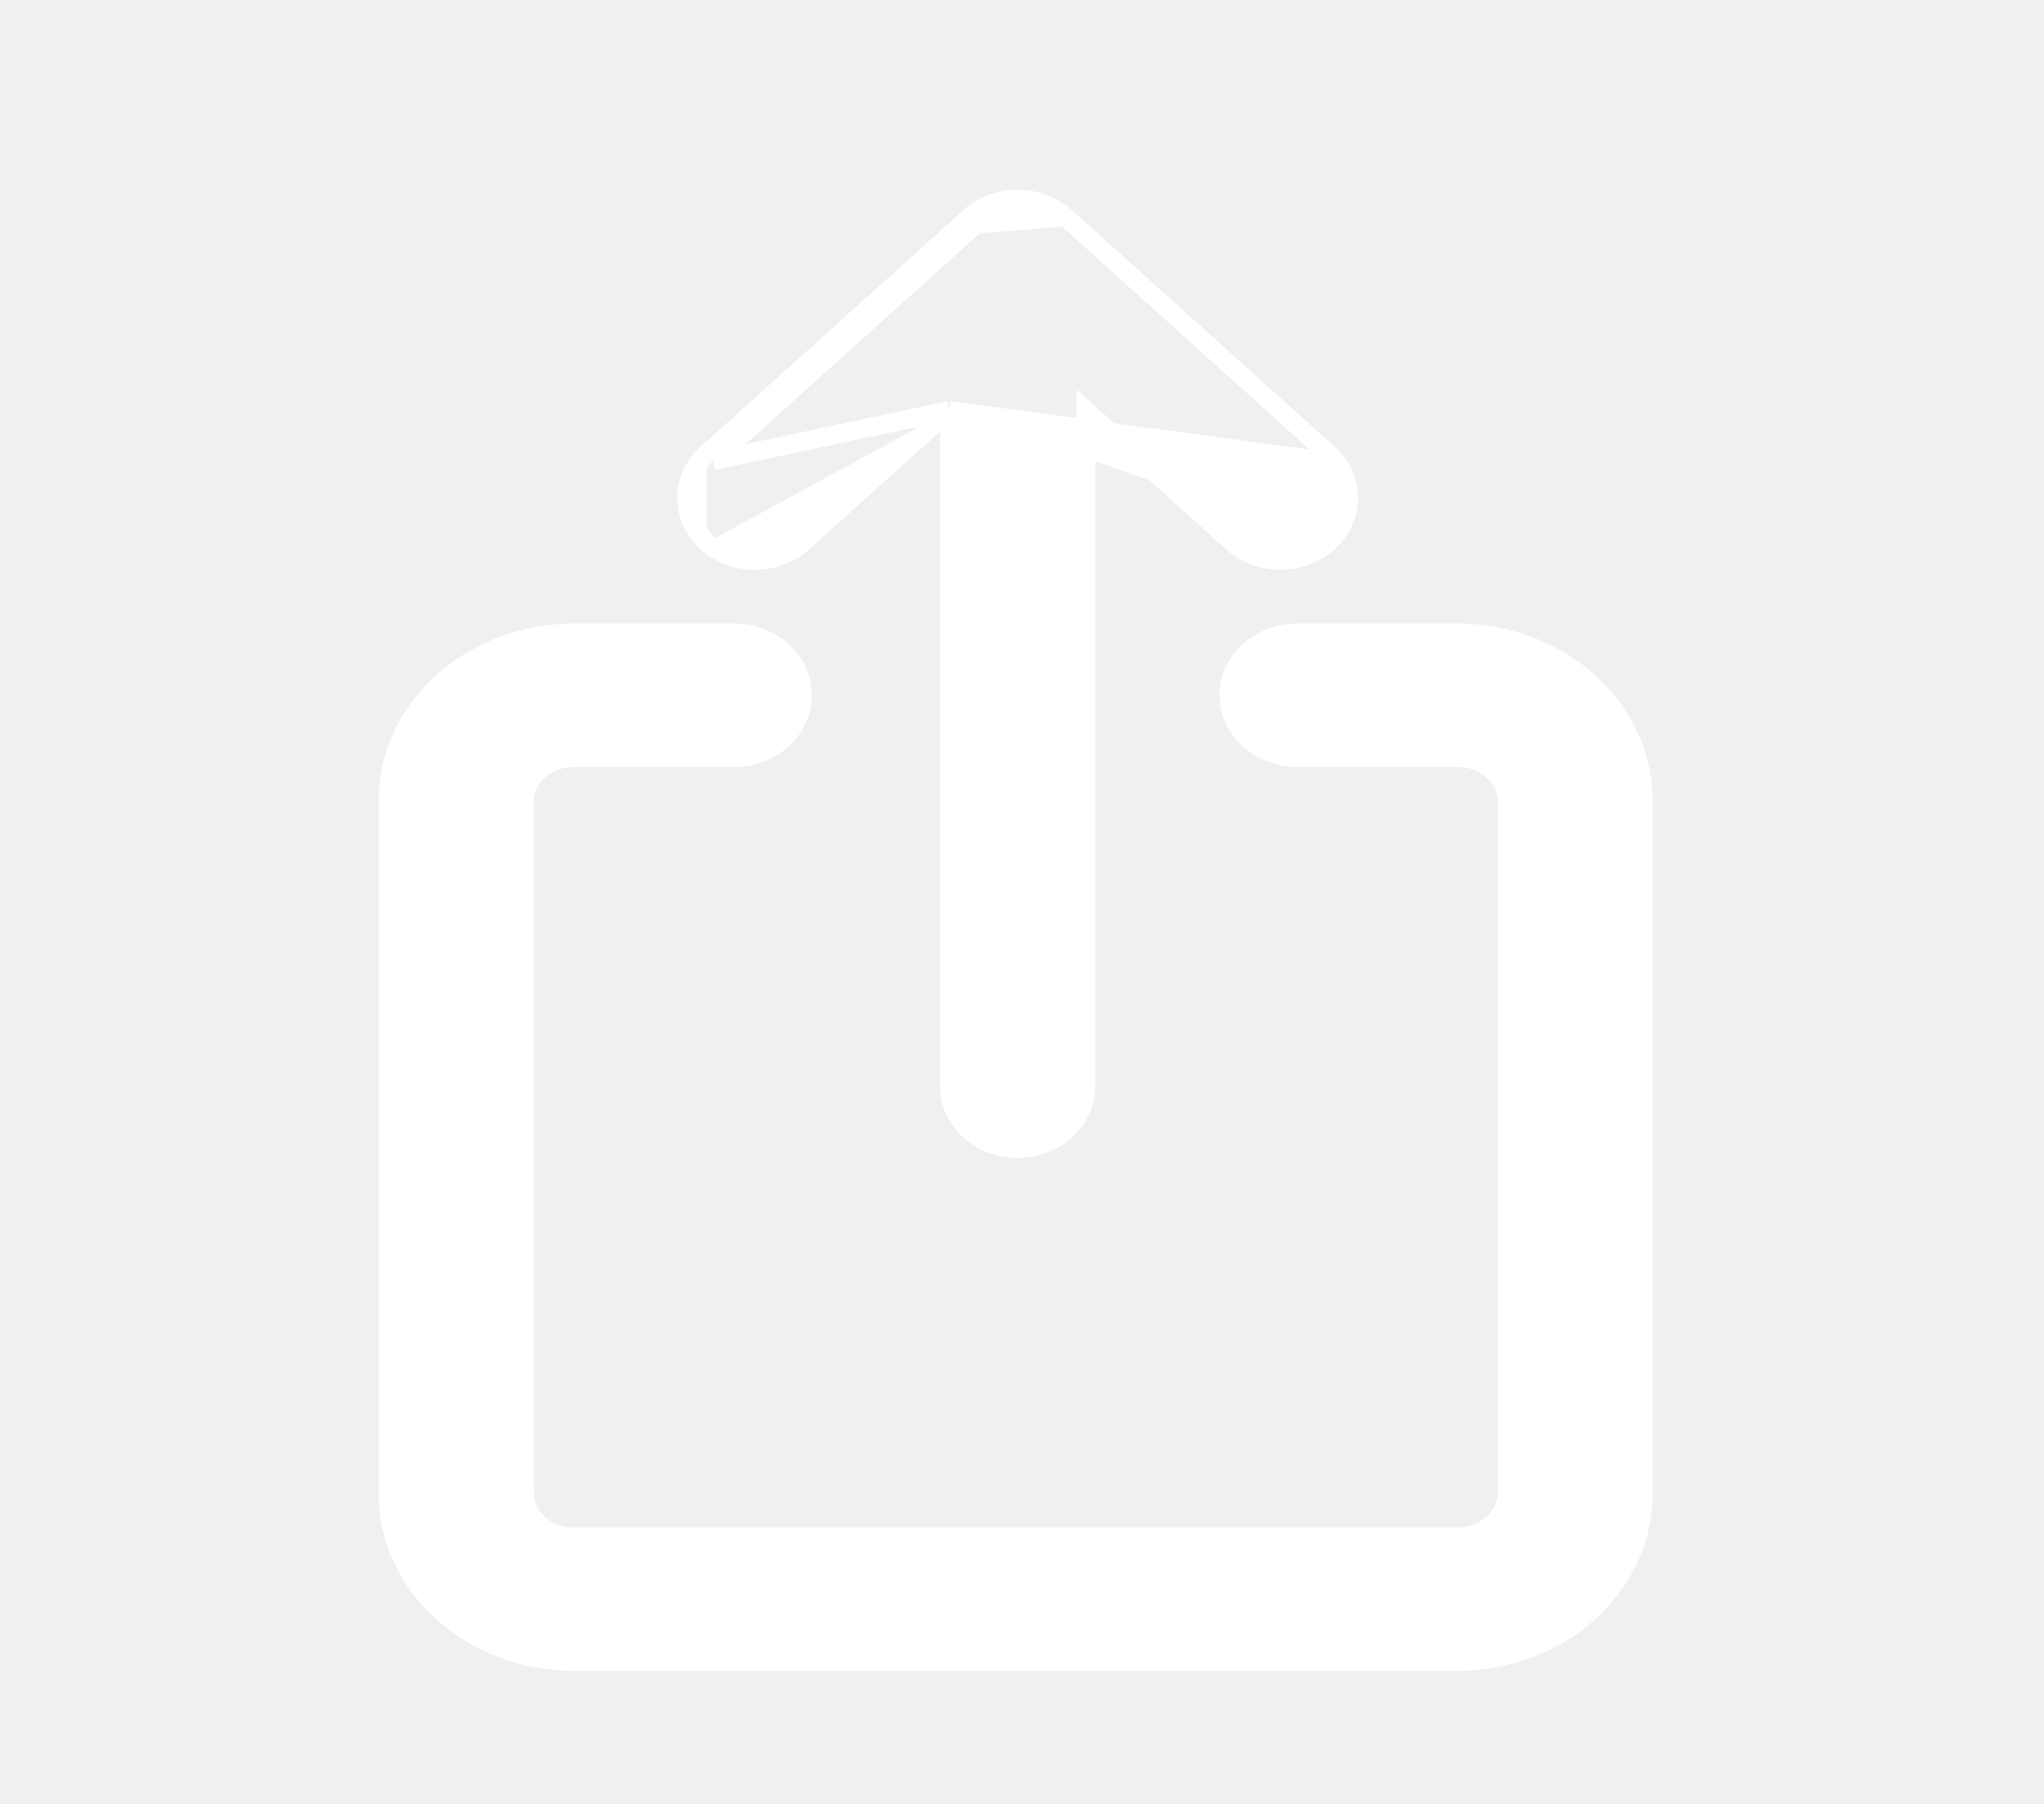
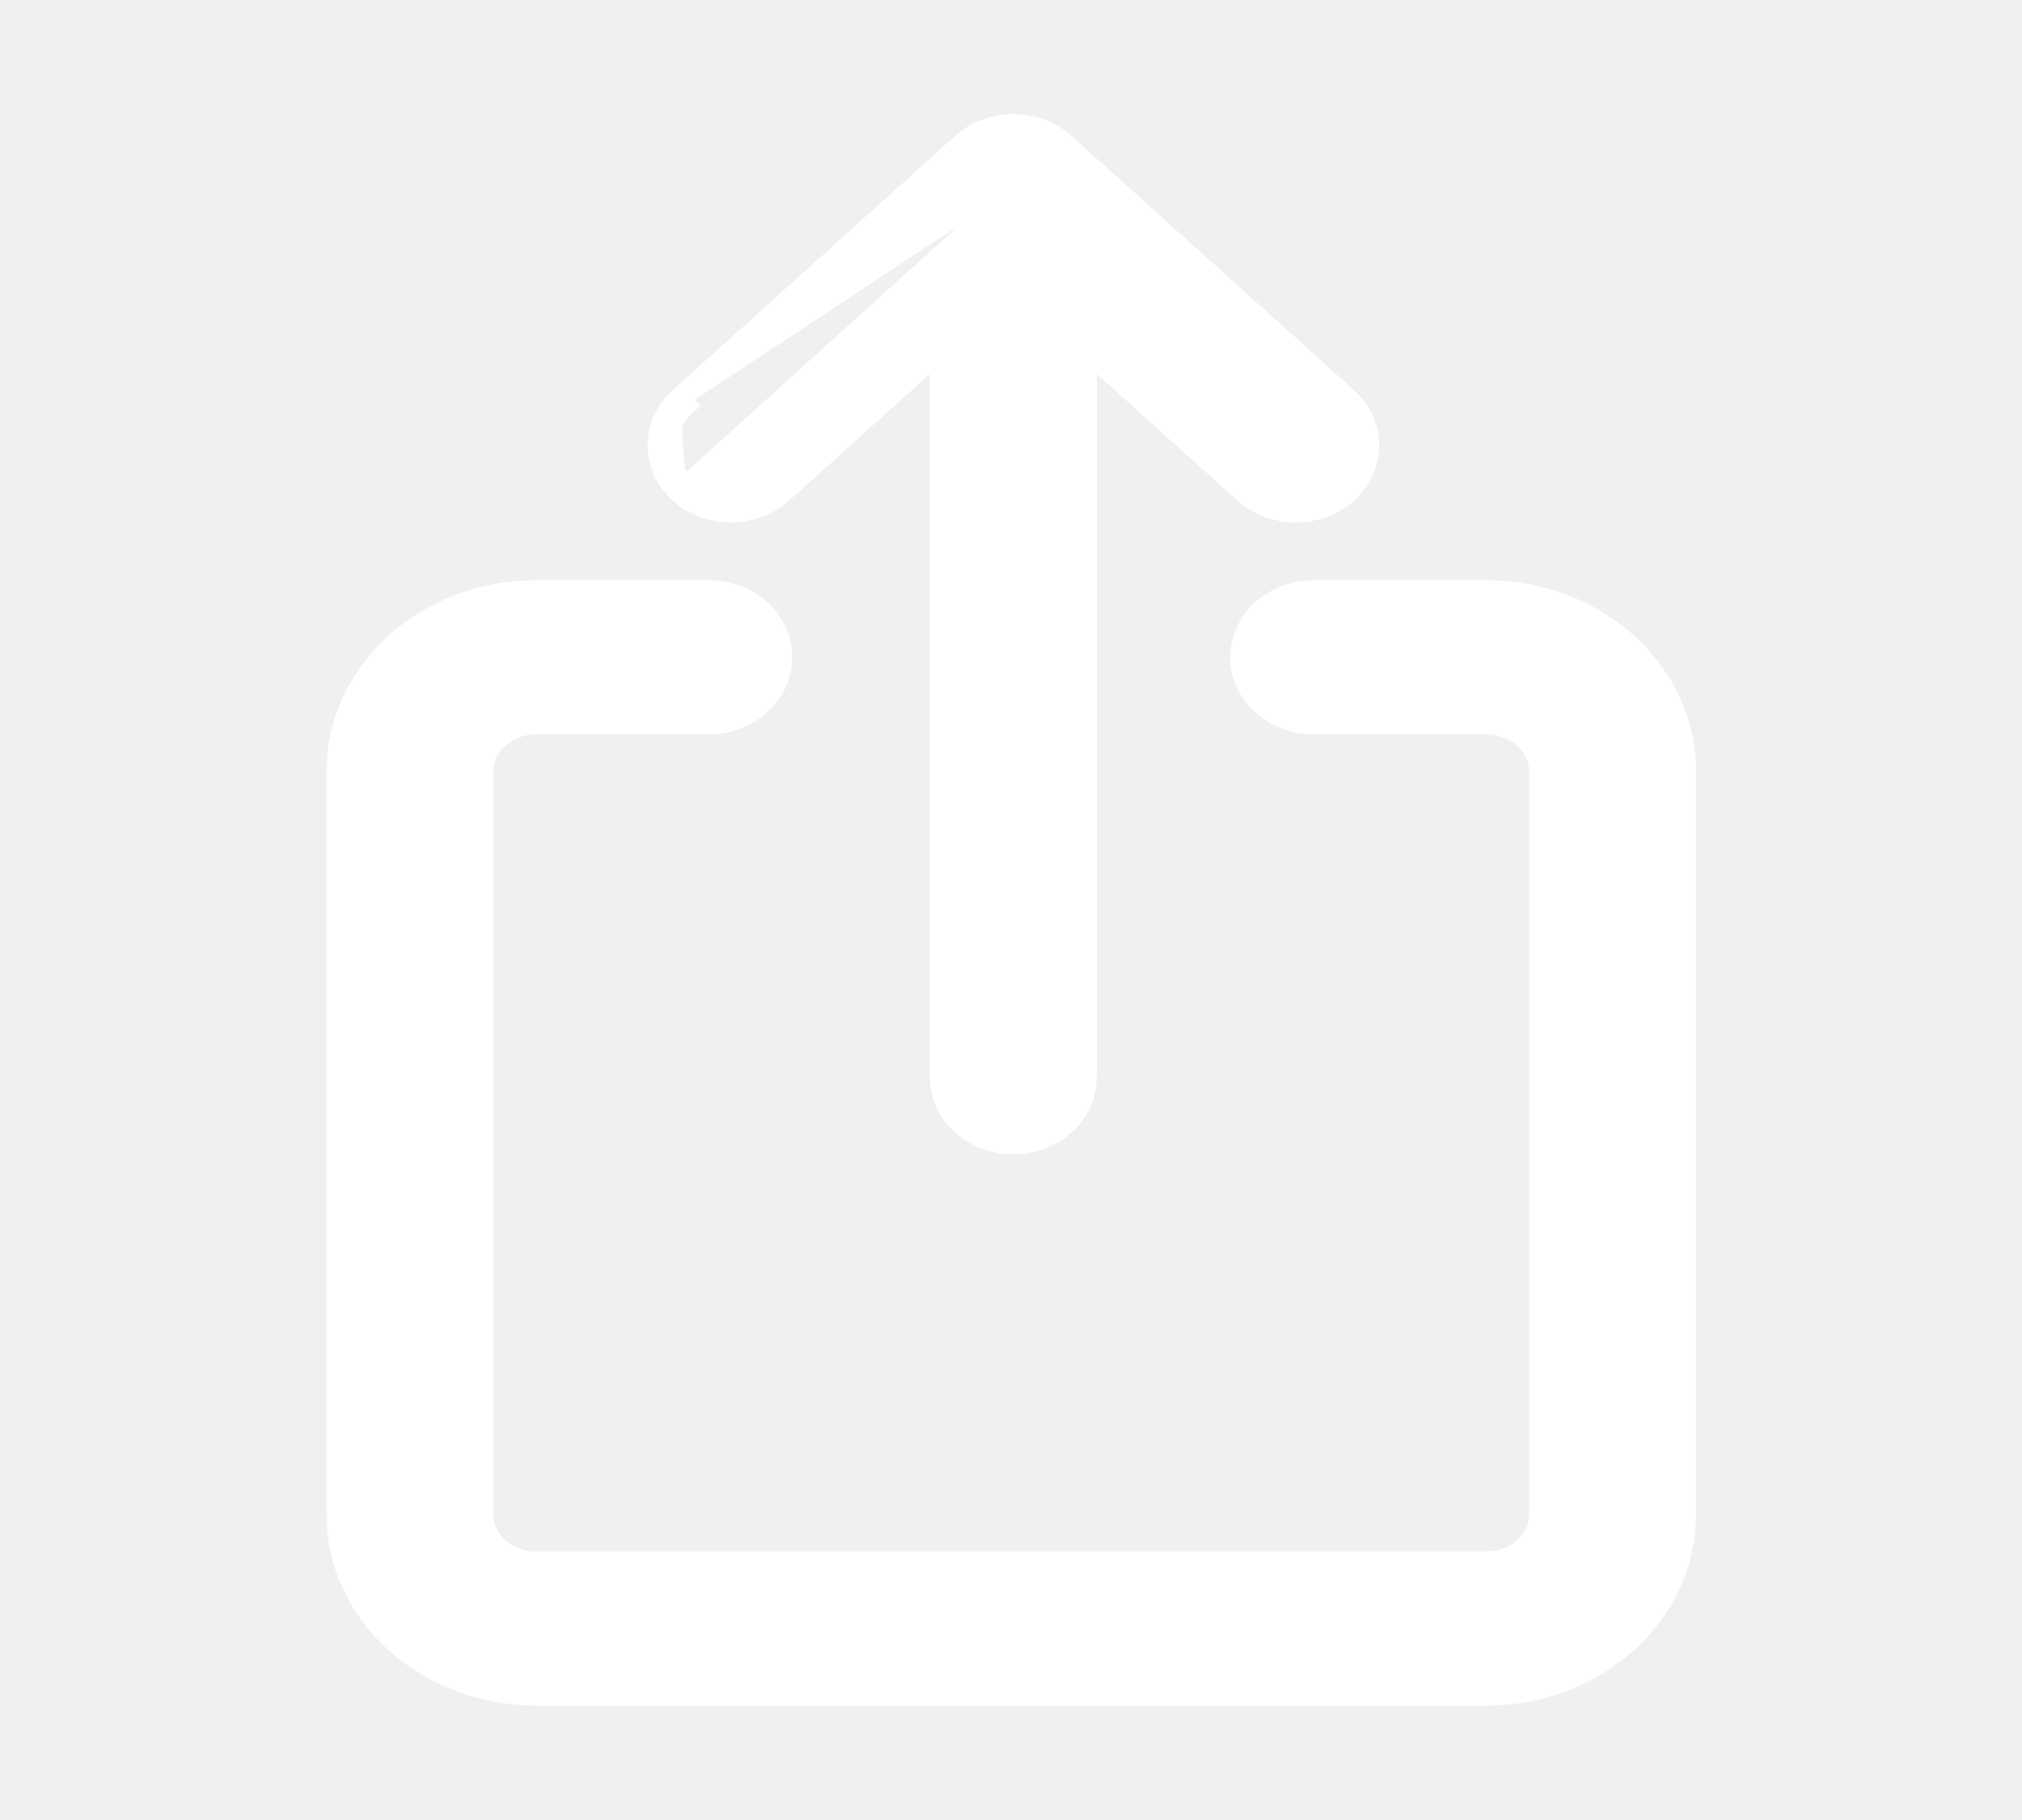
- <svg xmlns="http://www.w3.org/2000/svg" width="17" height="15" viewBox="0 0 17 15" fill="none">
-   <path d="M8.862 1.805L8.862 1.805L11.047 3.772L8.862 1.805ZM8.862 1.805C8.641 1.606 8.287 1.606 8.066 1.805L8.118 1.863M8.862 1.805L8.118 1.863M8.118 1.863L8.066 1.805L5.88 3.772M8.118 1.863L5.932 3.83M7.896 3.413L6.676 4.511C6.455 4.71 6.101 4.71 5.88 4.511M7.896 3.413L5.932 3.83M7.896 3.413V9.031C7.896 9.325 8.158 9.55 8.464 9.55C8.769 9.55 9.031 9.325 9.031 9.031V3.413L10.251 4.511C10.362 4.611 10.507 4.66 10.649 4.66C10.792 4.66 10.936 4.611 11.047 4.511M7.896 3.413L10.995 3.83L11.047 3.772C11.273 3.975 11.273 4.308 11.047 4.511M5.88 4.511L5.932 4.453L5.88 4.511C5.88 4.511 5.88 4.511 5.88 4.511ZM5.88 4.511C5.654 4.308 5.654 3.975 5.88 3.772M5.88 3.772L5.88 3.772L5.932 3.83M5.88 3.772L5.932 3.83M11.047 4.511C11.047 4.511 11.047 4.511 11.047 4.511L10.995 4.453L11.047 4.511ZM13.668 6.662V6.662C13.668 5.883 12.967 5.263 12.123 5.263H10.788C10.483 5.263 10.221 5.487 10.221 5.781C10.221 6.075 10.483 6.3 10.788 6.3H12.123C12.357 6.3 12.534 6.47 12.534 6.662V12.417C12.534 12.609 12.357 12.779 12.123 12.779H4.772C4.537 12.779 4.361 12.609 4.361 12.417V6.662C4.361 6.47 4.537 6.3 4.772 6.3H6.107C6.412 6.3 6.674 6.075 6.674 5.781C6.674 5.487 6.412 5.263 6.107 5.263H4.772C3.928 5.263 3.226 5.883 3.226 6.662V12.417C3.226 13.196 3.928 13.816 4.772 13.816H12.123C12.967 13.816 13.668 13.196 13.668 12.417V6.662Z" fill="white" stroke="white" stroke-width="0.156" />
+ <svg xmlns="http://www.w3.org/2000/svg" width="20" height="18" viewBox="0 0 20 18" fill="none">
+   <path d="M10.532 1.419L10.532 1.419L13.325 3.933C13.614 4.192 13.614 4.618 13.325 4.877C13.183 5.005 12.999 5.067 12.816 5.067C12.634 5.067 12.45 5.005 12.307 4.877L10.748 3.473V10.654C10.748 11.03 10.414 11.317 10.023 11.317C9.633 11.317 9.298 11.03 9.298 10.654V3.473L7.739 4.877C7.456 5.131 7.003 5.131 6.721 4.877M10.532 1.419L6.788 4.802M10.532 1.419C10.25 1.165 9.797 1.165 9.514 1.419L6.721 3.933M10.532 1.419L6.721 3.933M6.721 4.877L6.788 4.802M6.721 4.877C6.721 4.877 6.721 4.877 6.721 4.877L6.788 4.802M6.721 4.877C6.433 4.618 6.433 4.192 6.721 3.933M6.788 4.802C6.544 4.583 6.544 4.226 6.788 4.007L6.721 3.933M6.721 3.933L6.721 3.933M6.721 3.933L6.721 3.933M16.675 7.625V7.625C16.675 6.63 15.779 5.838 14.7 5.838H12.994C12.604 5.838 12.269 6.125 12.269 6.5C12.269 6.876 12.604 7.163 12.994 7.163H14.7C15 7.163 15.225 7.38 15.225 7.625V14.981C15.225 15.227 15 15.444 14.7 15.444H5.305C5.005 15.444 4.78 15.227 4.78 14.981V7.625C4.78 7.38 5.005 7.163 5.305 7.163H7.011C7.401 7.163 7.736 6.876 7.736 6.5C7.736 6.125 7.401 5.838 7.011 5.838H5.305C4.226 5.838 3.33 6.63 3.33 7.625V14.981C3.33 15.977 4.226 16.769 5.305 16.769H14.7C15.779 16.769 16.675 15.977 16.675 14.981V7.625ZM9.298 3.339L9.398 3.249V3.383L9.298 3.339Z" fill="white" stroke="white" stroke-width="0.2" />
</svg>
